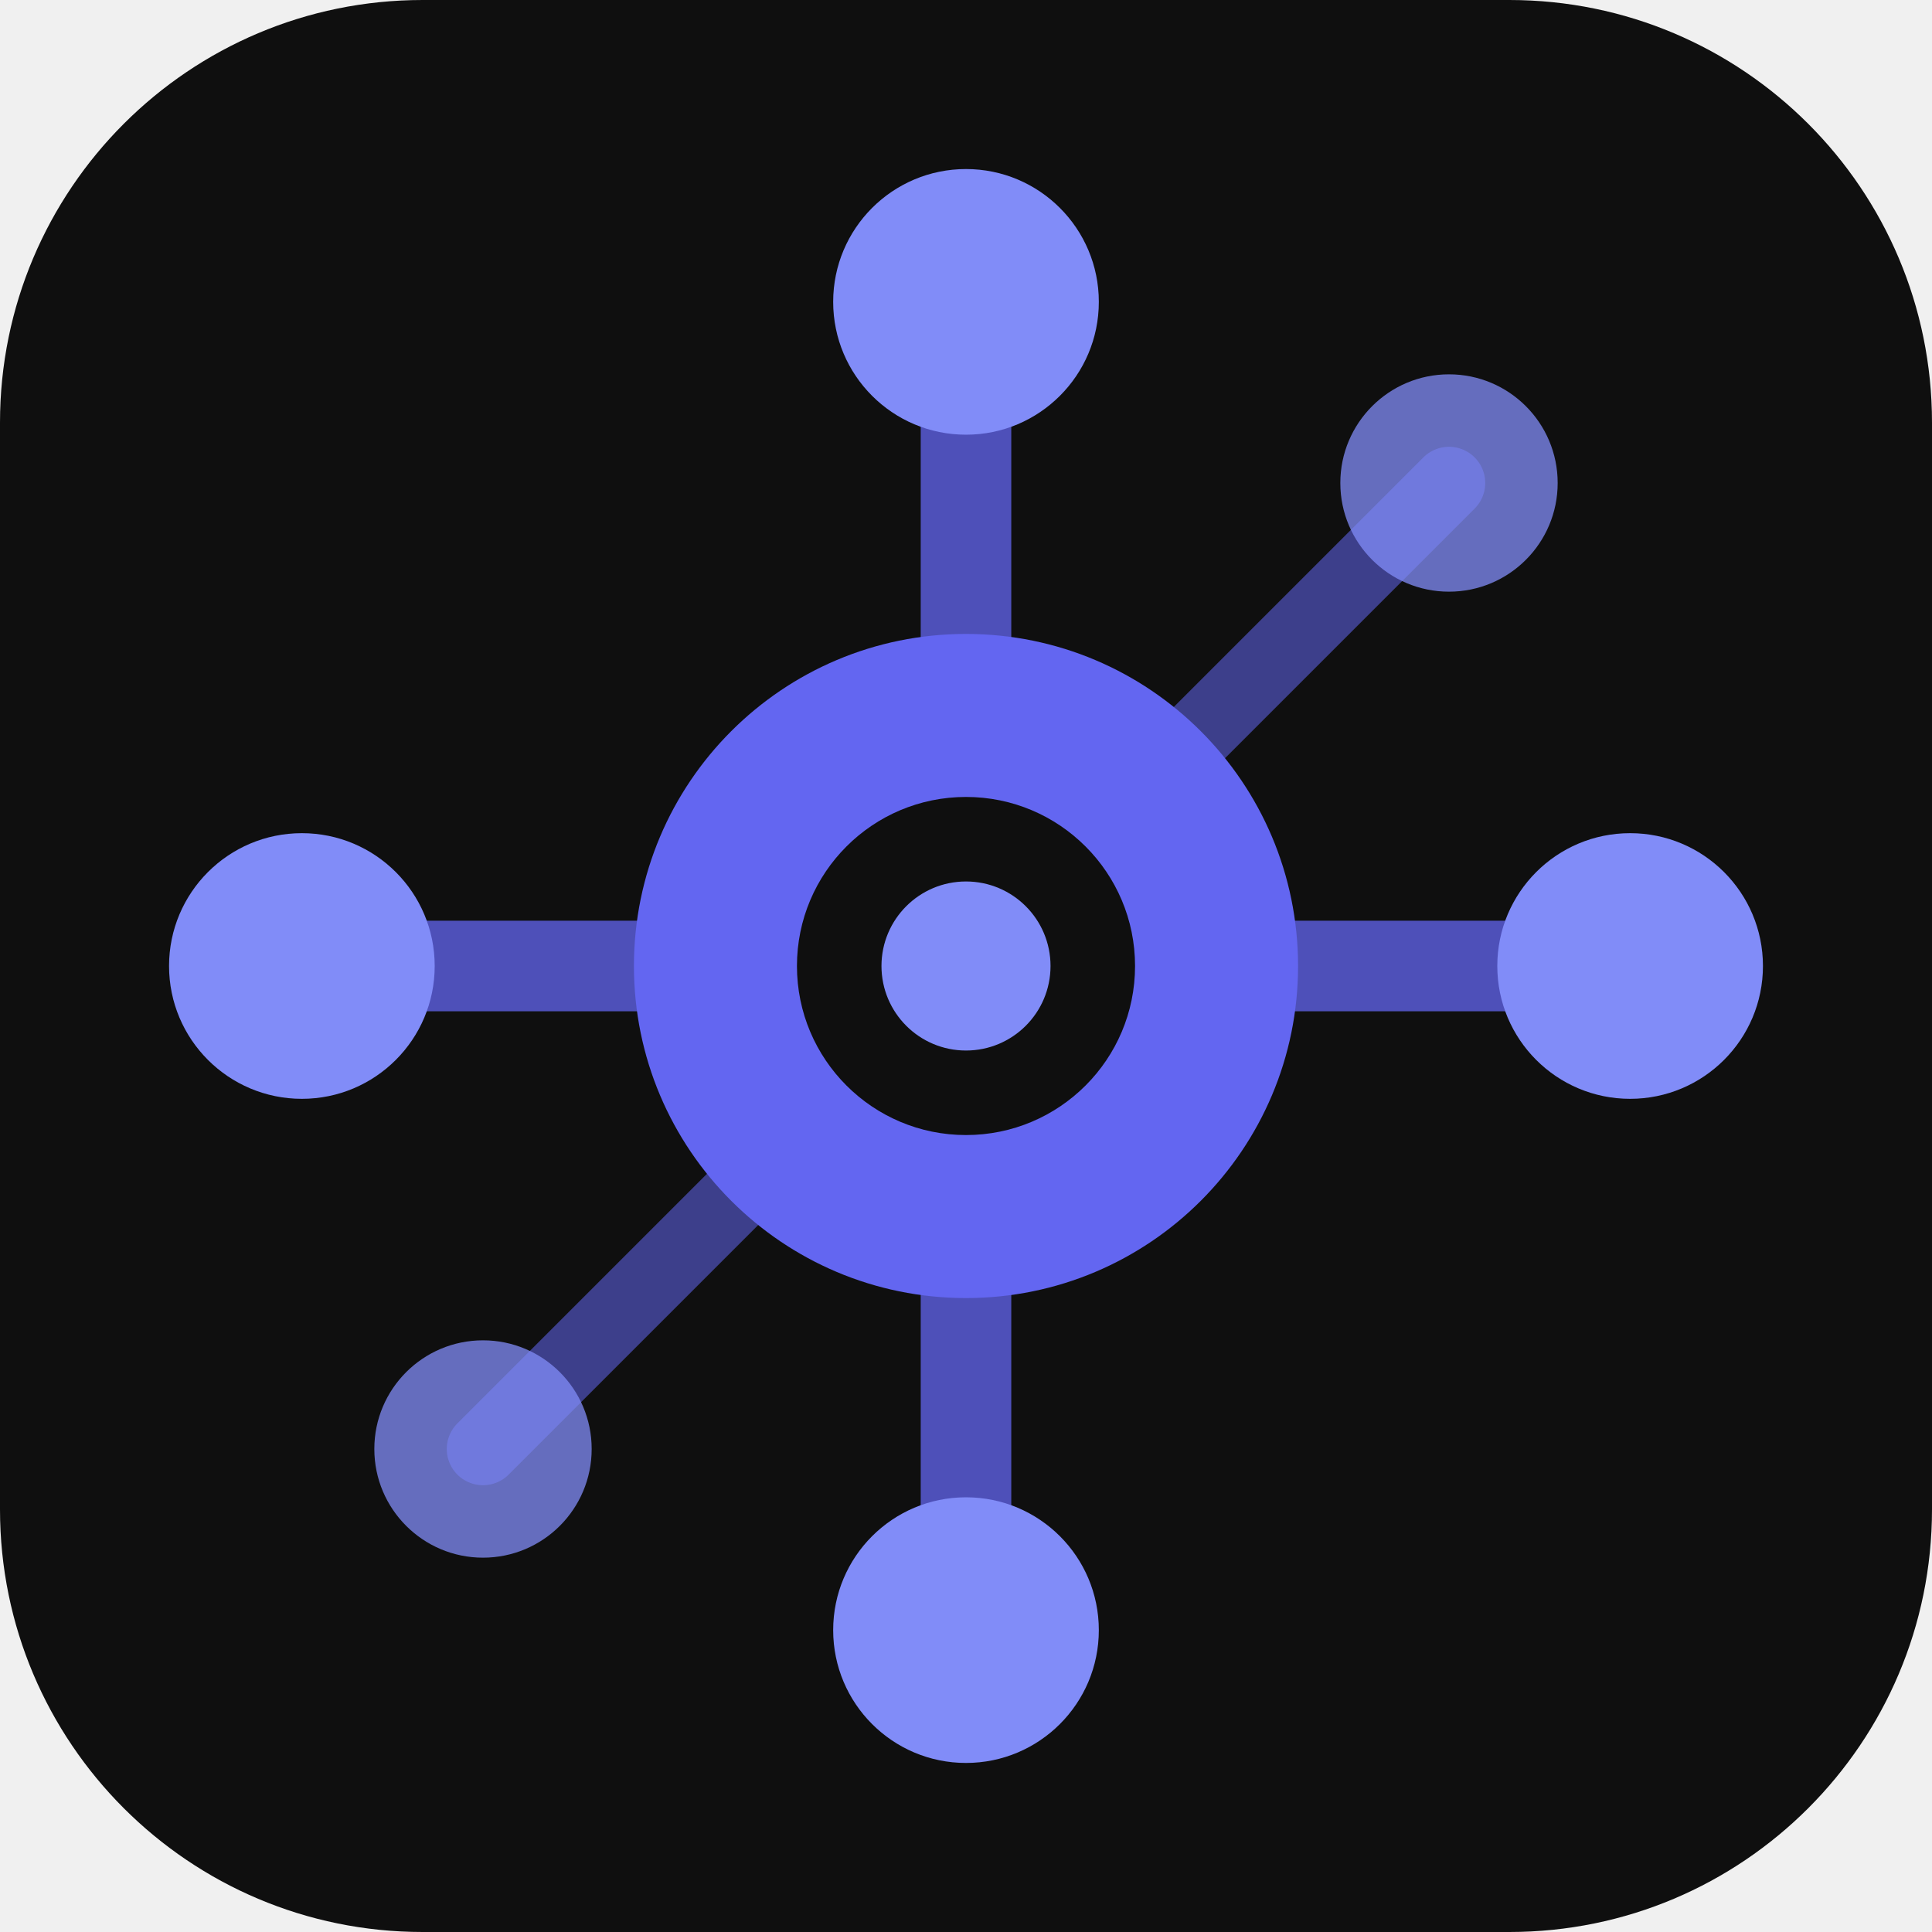
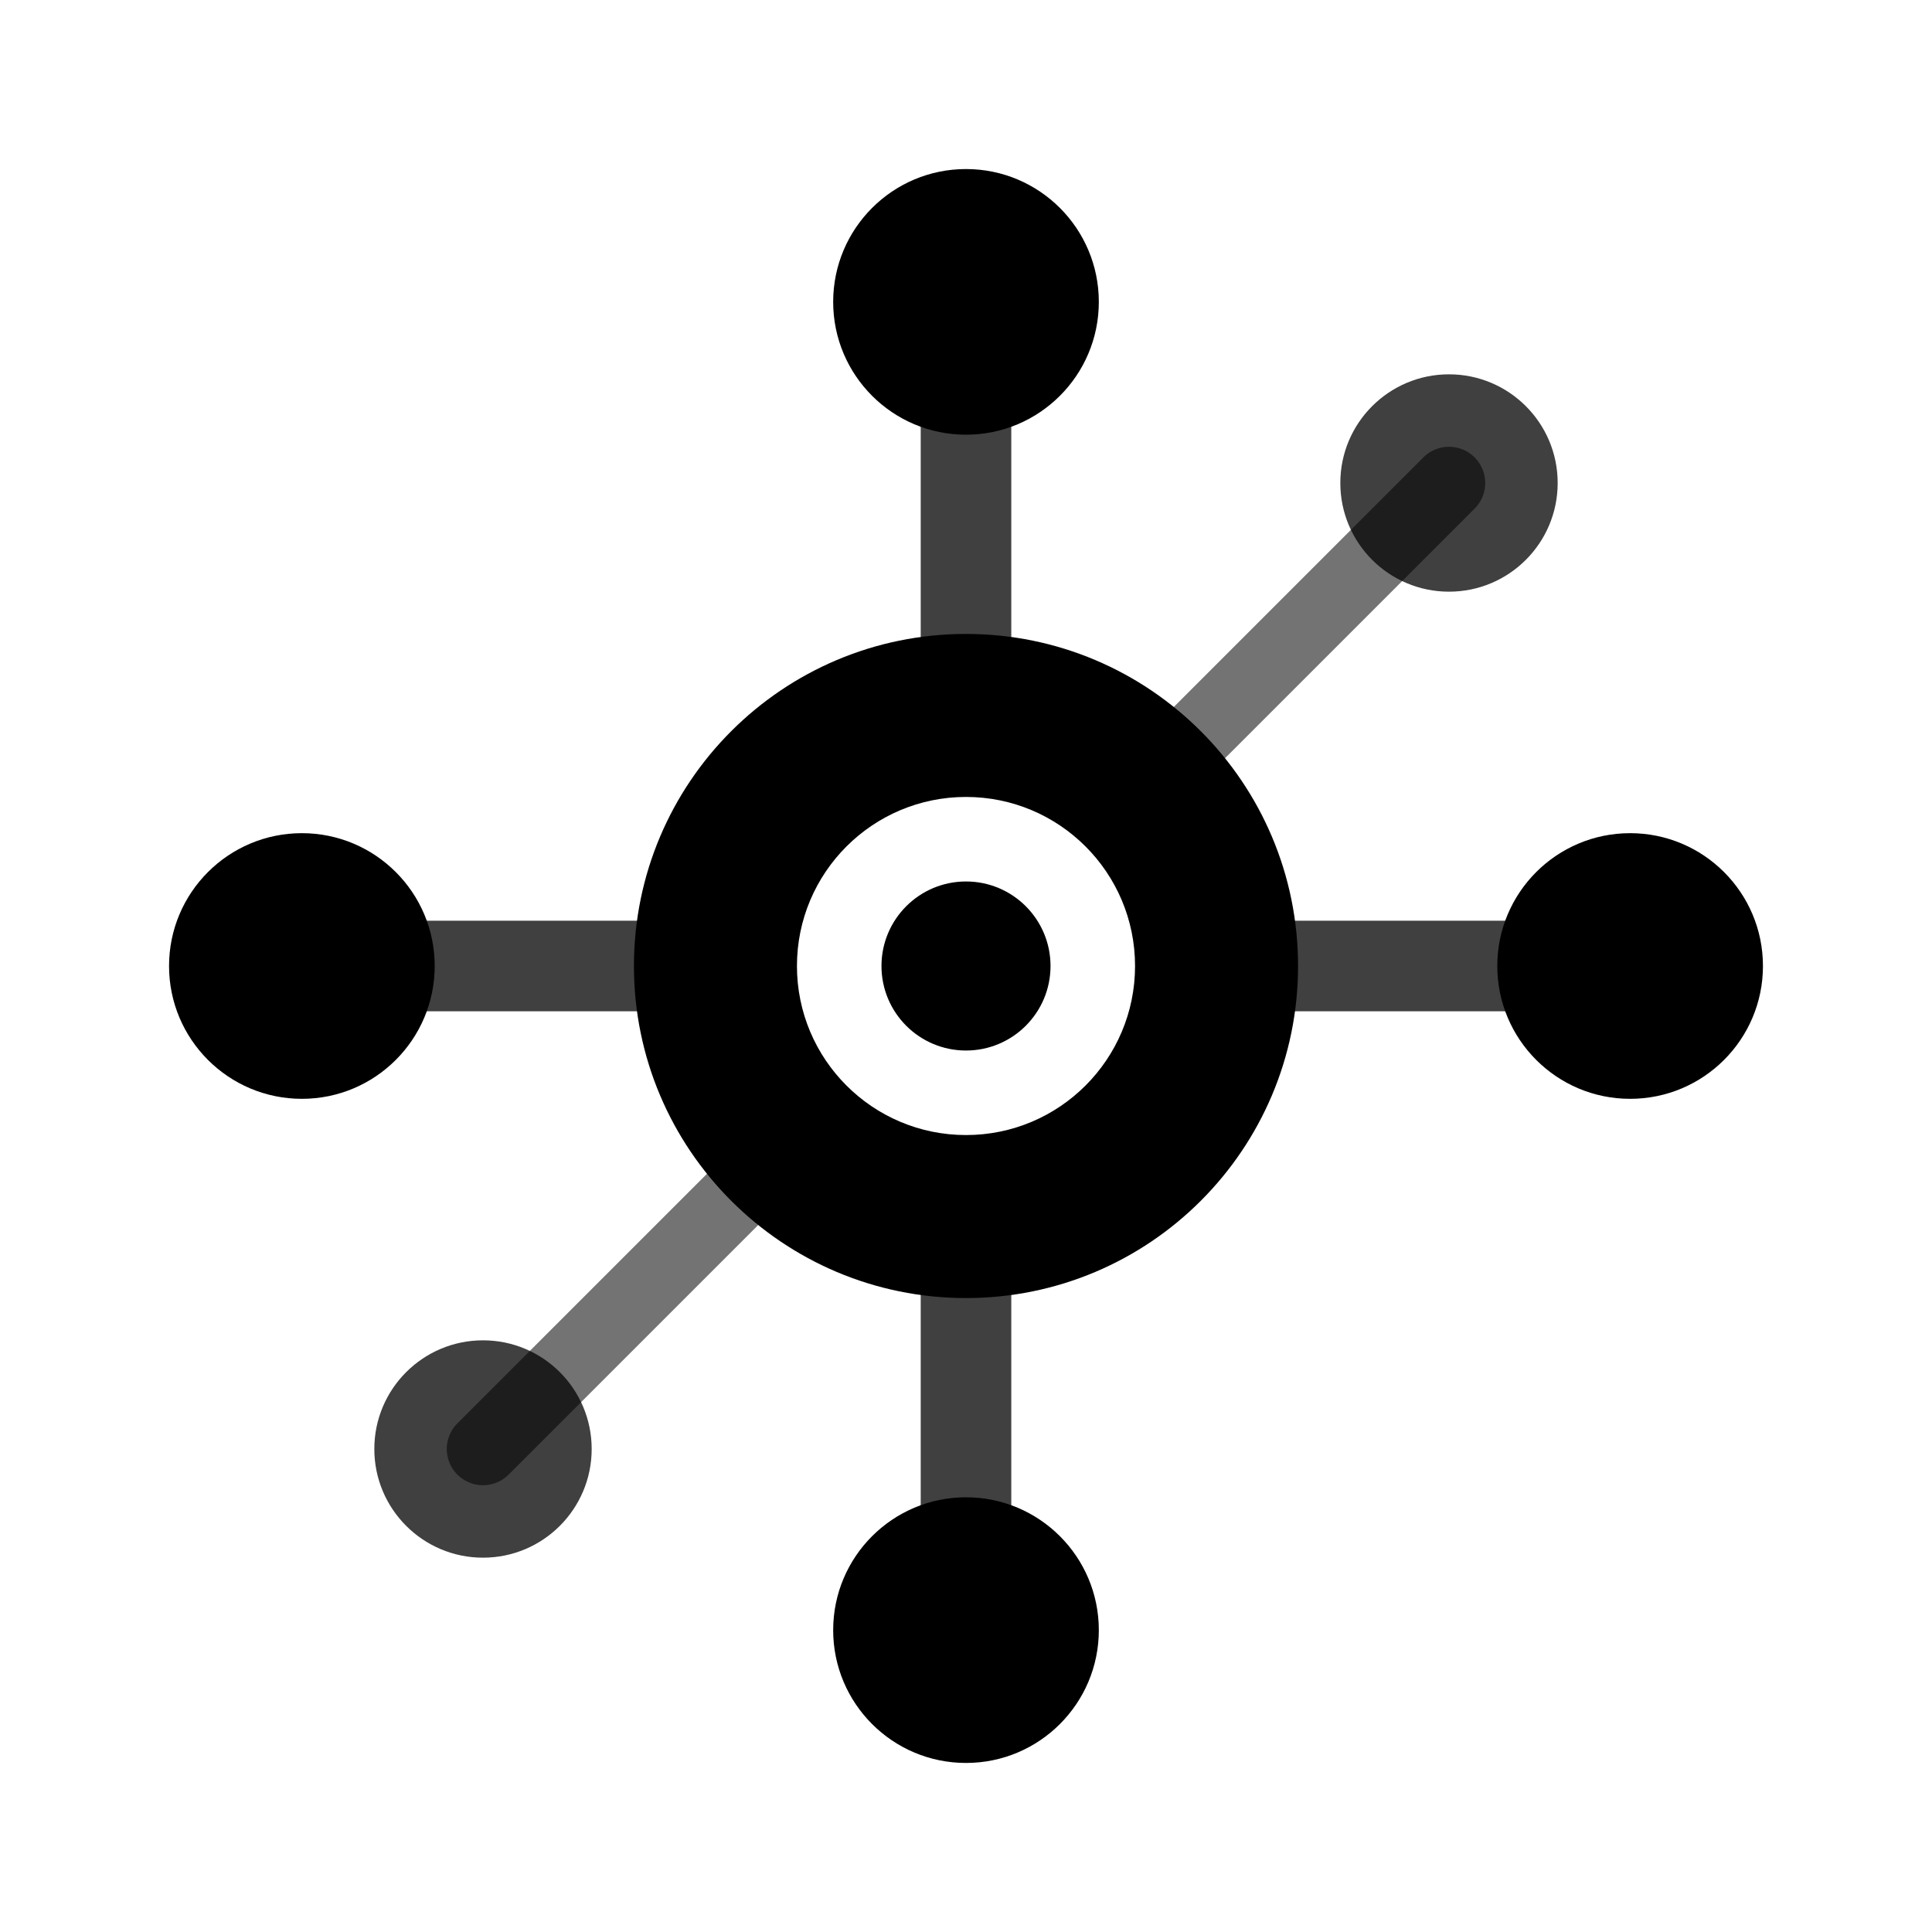
<svg xmlns="http://www.w3.org/2000/svg" viewBox="0 0 32 32" fill="none">
-   <rect width="32" height="32" rx="7" fill="#0f0f0f" />
-   <line x1="16" y1="16" x2="16" y2="5" stroke="#6366f1" stroke-width="1.5" stroke-linecap="round" opacity="0.75" />
-   <line x1="16" y1="16" x2="27" y2="16" stroke="#6366f1" stroke-width="1.5" stroke-linecap="round" opacity="0.75" />
-   <line x1="16" y1="16" x2="16" y2="27" stroke="#6366f1" stroke-width="1.5" stroke-linecap="round" opacity="0.75" />
-   <line x1="16" y1="16" x2="5" y2="16" stroke="#6366f1" stroke-width="1.5" stroke-linecap="round" opacity="0.75" />
-   <line x1="16" y1="16" x2="24" y2="8" stroke="#6366f1" stroke-width="1.2" stroke-linecap="round" opacity="0.55" />
-   <line x1="16" y1="16" x2="8" y2="24" stroke="#6366f1" stroke-width="1.2" stroke-linecap="round" opacity="0.55" />
-   <circle cx="16" cy="5" r="2.2" fill="#818cf8" />
-   <circle cx="27" cy="16" r="2.2" fill="#818cf8" />
-   <circle cx="16" cy="27" r="2.2" fill="#818cf8" />
-   <circle cx="5" cy="16" r="2.2" fill="#818cf8" />
-   <circle cx="24" cy="8" r="1.8" fill="#818cf8" opacity="0.75" />
-   <circle cx="8" cy="24" r="1.8" fill="#818cf8" opacity="0.75" />
-   <circle cx="16" cy="16" r="5.5" fill="#6366f1" />
-   <circle cx="16" cy="16" r="2.8" fill="#0f0f0f" />
-   <circle cx="16" cy="16" r="1.4" fill="#818cf8" />
+   <rect width="32" height="32" rx="0" fill="#ffffff" />
+   <line x1="16" y1="16" x2="16" y2="5" stroke="#000000" stroke-width="1.5" stroke-linecap="round" opacity="0.75" />
+   <line x1="16" y1="16" x2="27" y2="16" stroke="#000000" stroke-width="1.5" stroke-linecap="round" opacity="0.75" />
+   <line x1="16" y1="16" x2="16" y2="27" stroke="#000000" stroke-width="1.5" stroke-linecap="round" opacity="0.75" />
+   <line x1="16" y1="16" x2="5" y2="16" stroke="#000000" stroke-width="1.5" stroke-linecap="round" opacity="0.75" />
+   <line x1="16" y1="16" x2="24" y2="8" stroke="#000000" stroke-width="1.2" stroke-linecap="round" opacity="0.55" />
+   <line x1="16" y1="16" x2="8" y2="24" stroke="#000000" stroke-width="1.2" stroke-linecap="round" opacity="0.55" />
+   <circle cx="16" cy="5" r="2.2" fill="#000000" />
+   <circle cx="27" cy="16" r="2.2" fill="#000000" />
+   <circle cx="16" cy="27" r="2.2" fill="#000000" />
+   <circle cx="5" cy="16" r="2.2" fill="#000000" />
+   <circle cx="24" cy="8" r="1.8" fill="#000000" opacity="0.75" />
+   <circle cx="8" cy="24" r="1.8" fill="#000000" opacity="0.75" />
+   <circle cx="16" cy="16" r="5.5" fill="#000000" />
+   <circle cx="16" cy="16" r="2.8" fill="#ffffff" />
+   <circle cx="16" cy="16" r="1.4" fill="#000000" />
</svg>
